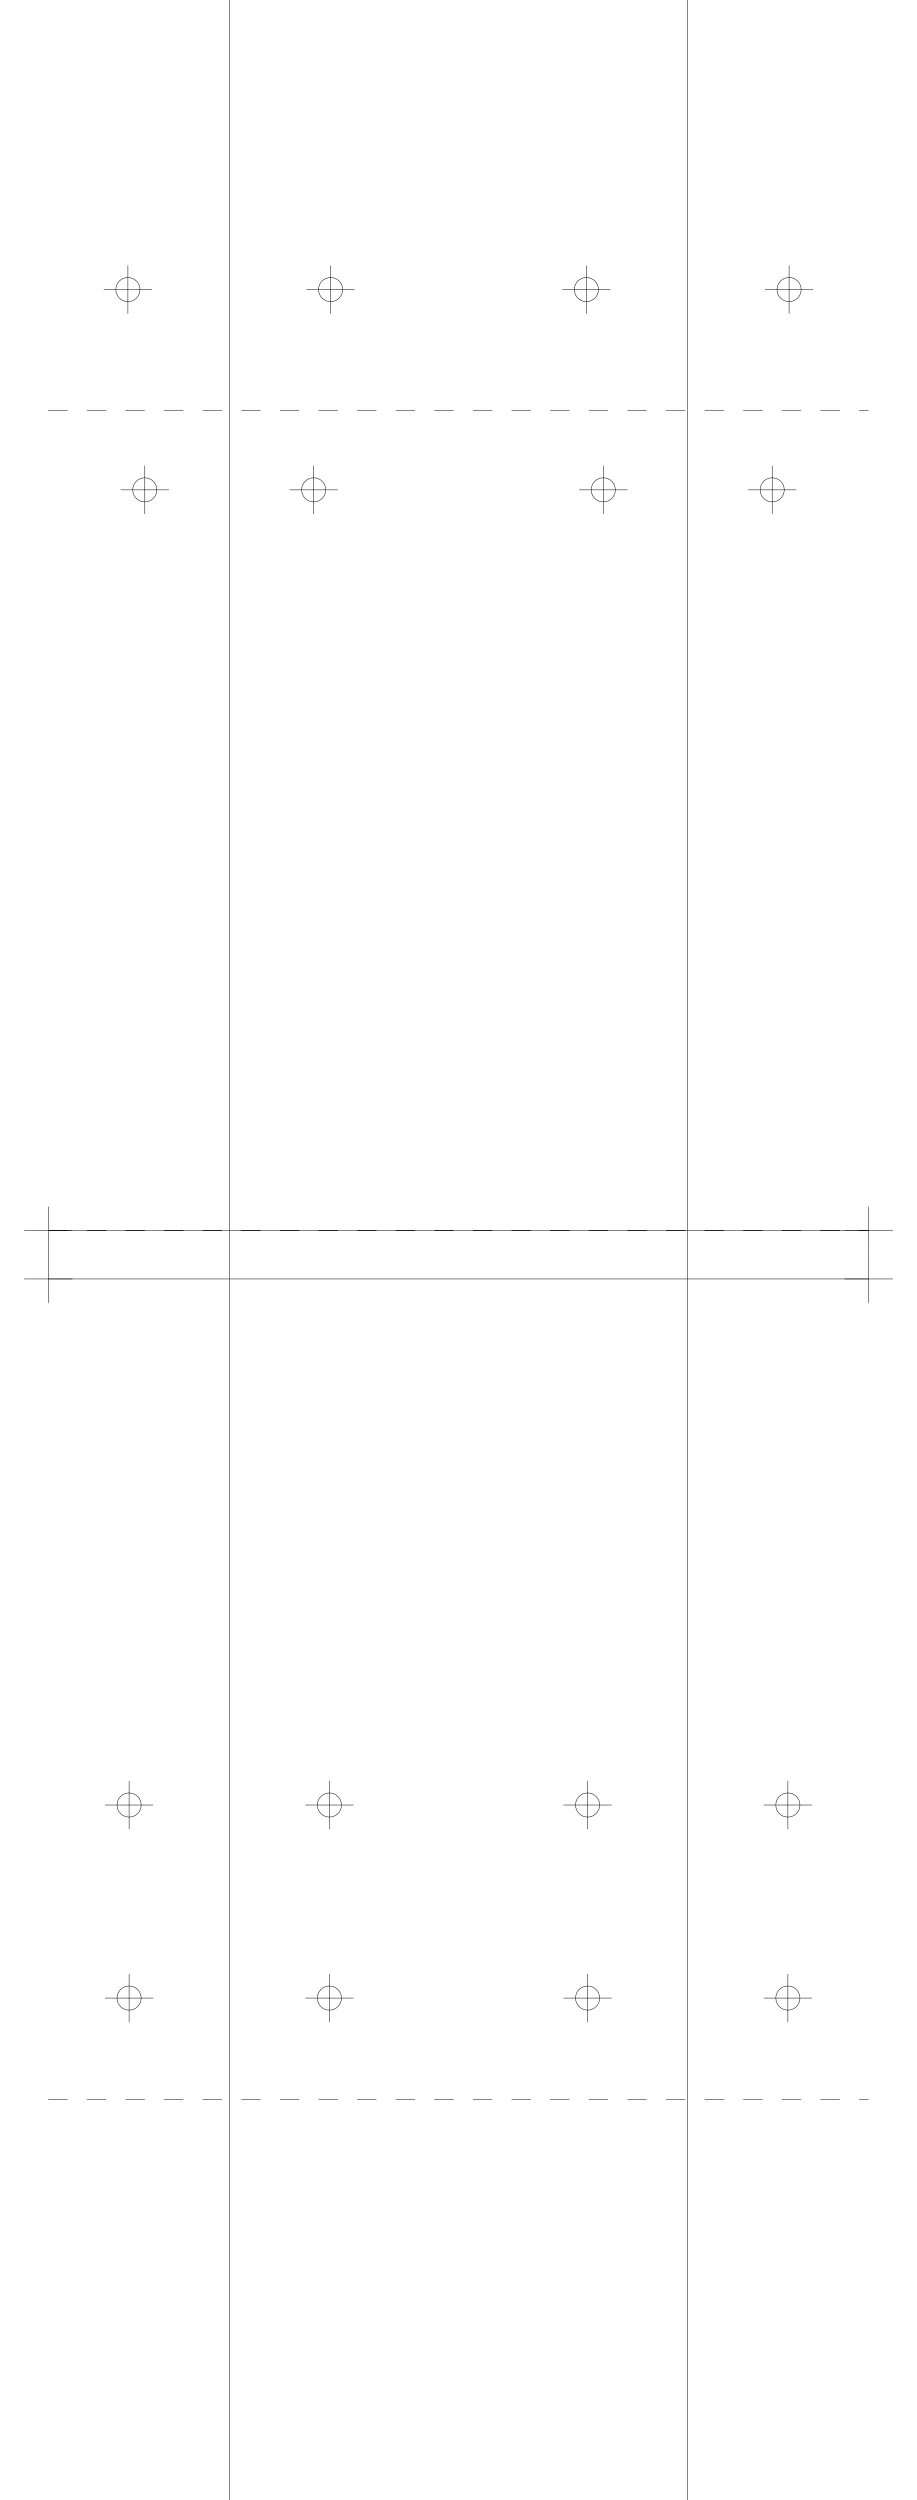
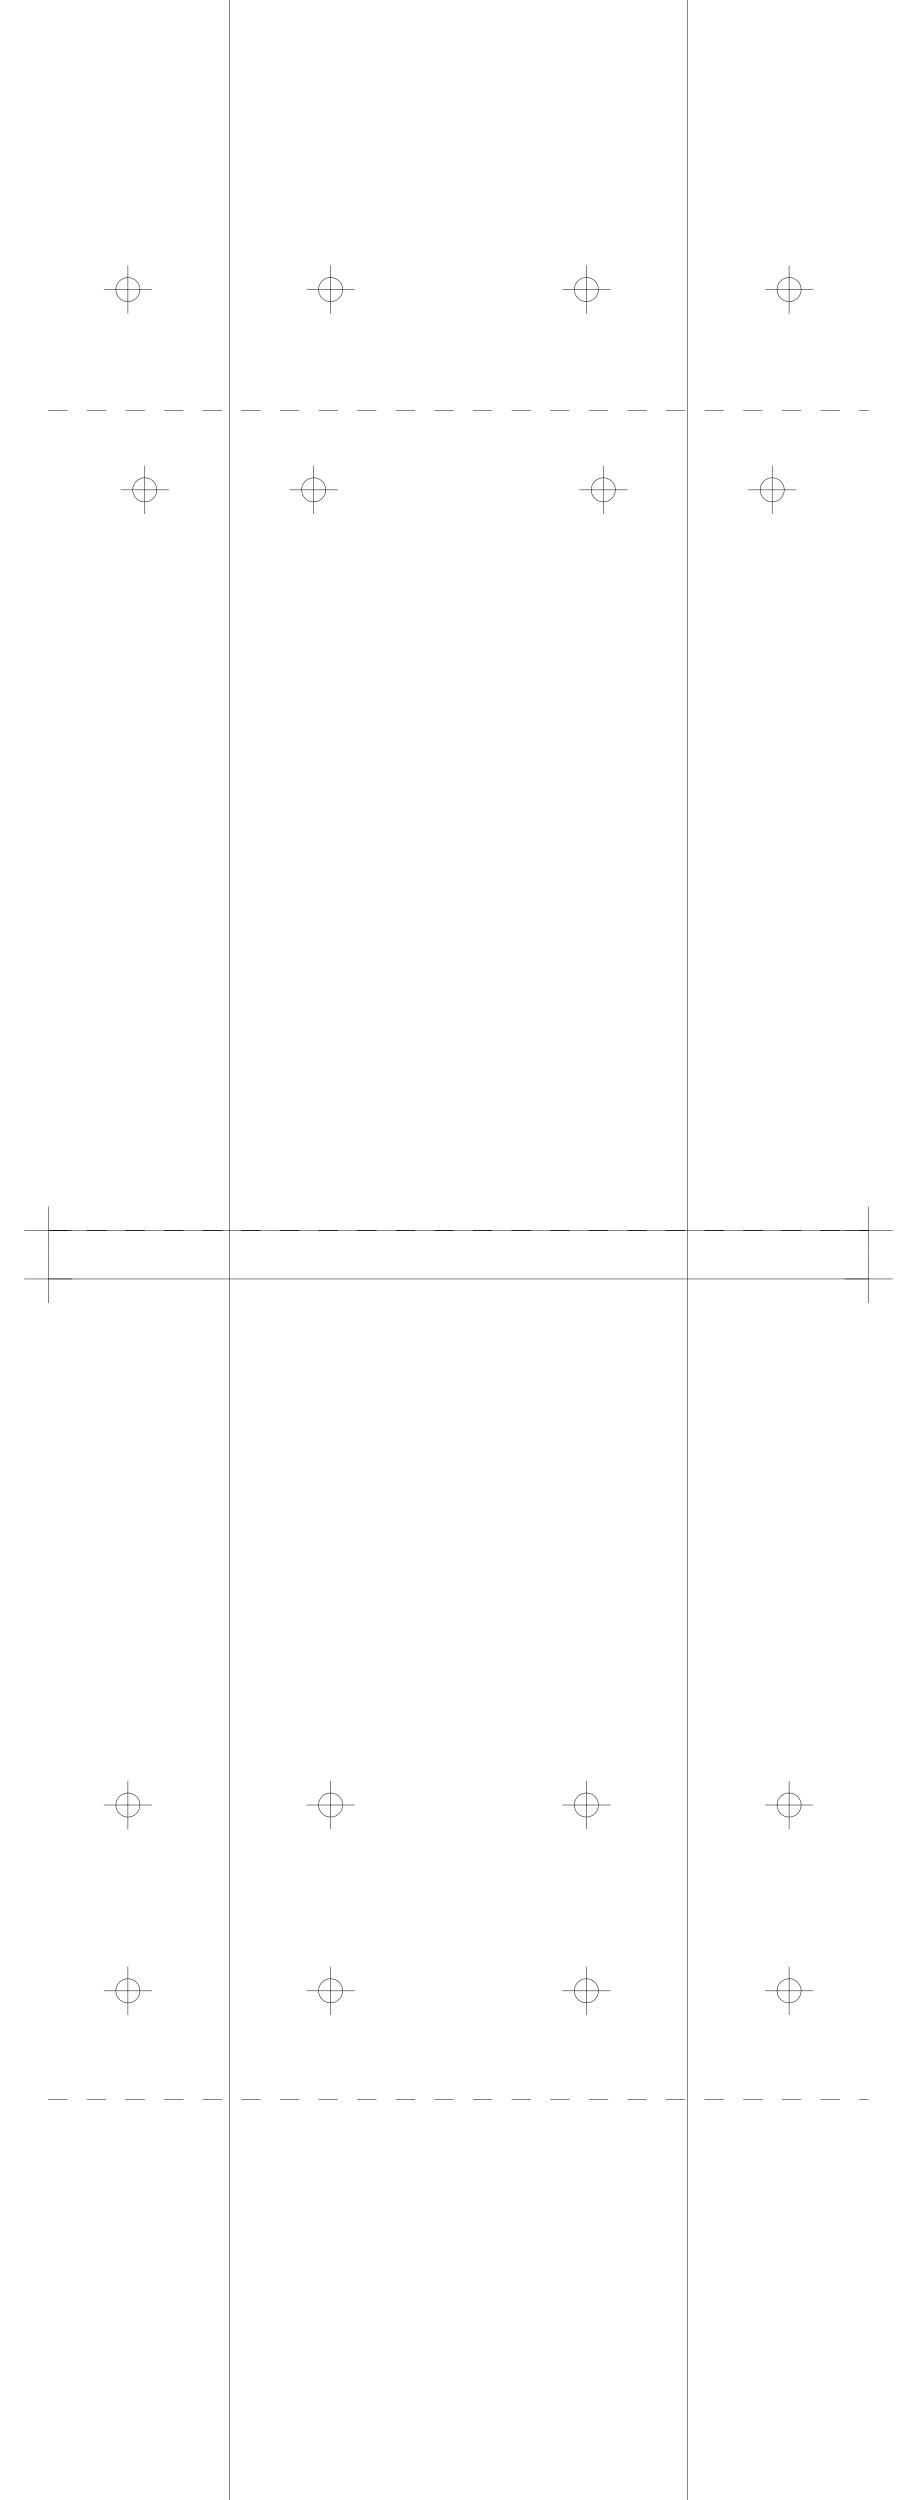
<svg xmlns="http://www.w3.org/2000/svg" version="1.2" width="190.0mm" height="518.0mm" viewBox="0 0 190.0 518.0">
  <line x1="47.5" y1="0.0" x2="47.5" y2="518.0" stroke="black" stroke-width="0.1" />
  <line x1="142.5" y1="0.0" x2="142.5" y2="518.0" stroke="black" stroke-width="0.1" />
  <line x1="10.0" y1="255.0" x2="180.0" y2="255.0" stroke="black" stroke-width="0.1" />
  <line x1="5.0" y1="255.0" x2="15.0" y2="255.0" stroke="black" stroke-width="0.1" />
  <line x1="10.0" y1="250.0" x2="10.0" y2="260.0" stroke="black" stroke-width="0.1" />
  <line x1="175.0" y1="255.0" x2="185.0" y2="255.0" stroke="black" stroke-width="0.1" />
  <line x1="180.0" y1="250.0" x2="180.0" y2="260.0" stroke="black" stroke-width="0.1" />
  <line x1="10.0" y1="265.0" x2="180.0" y2="265.0" stroke="black" stroke-width="0.1" />
  <line x1="5.0" y1="265.0" x2="15.0" y2="265.0" stroke="black" stroke-width="0.1" />
  <line x1="10.0" y1="260.0" x2="10.0" y2="270.0" stroke="black" stroke-width="0.1" />
  <line x1="175.0" y1="265.0" x2="185.0" y2="265.0" stroke="black" stroke-width="0.1" />
  <line x1="180.0" y1="260.0" x2="180.0" y2="270.0" stroke="black" stroke-width="0.1" />
  <line x1="10.0" y1="255.0" x2="180.0" y2="255.0" stroke="black" stroke-width="0.1" stroke-dasharray="4 4" />
  <line x1="10.0" y1="85.0" x2="180.0" y2="85.0" stroke="black" stroke-width="0.1" stroke-dasharray="4 4" />
  <circle cx="65.0" cy="101.5" r="2.5" fill="none" stroke="black" stroke-width="0.1" />
  <line x1="60.0" y1="101.5" x2="70.0" y2="101.5" stroke="black" stroke-width="0.1" />
  <line x1="65.0" y1="96.5" x2="65.0" y2="106.5" stroke="black" stroke-width="0.1" />
  <circle cx="160.0" cy="101.5" r="2.5" fill="none" stroke="black" stroke-width="0.1" />
  <line x1="155.0" y1="101.5" x2="165.0" y2="101.5" stroke="black" stroke-width="0.1" />
  <line x1="160.0" y1="96.5" x2="160.0" y2="106.5" stroke="black" stroke-width="0.1" />
  <circle cx="30.0" cy="101.5" r="2.5" fill="none" stroke="black" stroke-width="0.1" />
  <line x1="25.0" y1="101.5" x2="35.0" y2="101.5" stroke="black" stroke-width="0.1" />
  <line x1="30.0" y1="96.5" x2="30.0" y2="106.5" stroke="black" stroke-width="0.1" />
  <circle cx="125.0" cy="101.5" r="2.5" fill="none" stroke="black" stroke-width="0.1" />
  <line x1="120.0" y1="101.5" x2="130.0" y2="101.5" stroke="black" stroke-width="0.1" />
  <line x1="125.0" y1="96.5" x2="125.0" y2="106.5" stroke="black" stroke-width="0.1" />
  <circle cx="68.5" cy="60.0" r="2.5" fill="none" stroke="black" stroke-width="0.1" />
  <line x1="63.5" y1="60.0" x2="73.5" y2="60.0" stroke="black" stroke-width="0.1" />
  <line x1="68.5" y1="55.0" x2="68.5" y2="65.0" stroke="black" stroke-width="0.1" />
  <circle cx="163.5" cy="60.0" r="2.5" fill="none" stroke="black" stroke-width="0.1" />
  <line x1="158.5" y1="60.0" x2="168.5" y2="60.0" stroke="black" stroke-width="0.1" />
  <line x1="163.5" y1="55.0" x2="163.5" y2="65.0" stroke="black" stroke-width="0.1" />
  <circle cx="26.5" cy="60.0" r="2.5" fill="none" stroke="black" stroke-width="0.1" />
  <line x1="21.5" y1="60.0" x2="31.5" y2="60.0" stroke="black" stroke-width="0.1" />
  <line x1="26.5" y1="55.0" x2="26.5" y2="65.0" stroke="black" stroke-width="0.1" />
  <circle cx="121.5" cy="60.0" r="2.5" fill="none" stroke="black" stroke-width="0.1" />
  <line x1="116.5" y1="60.0" x2="126.5" y2="60.0" stroke="black" stroke-width="0.1" />
  <line x1="121.5" y1="55.0" x2="121.5" y2="65.0" stroke="black" stroke-width="0.1" />
  <line x1="10.0" y1="255.0" x2="180.0" y2="255.0" stroke="black" stroke-width="0.1" stroke-dasharray="4 4" />
  <line x1="10.0" y1="435.0" x2="180.0" y2="435.0" stroke="black" stroke-width="0.1" stroke-dasharray="4 4" />
-   <circle cx="68.25" cy="374.0" r="2.5" fill="none" stroke="black" stroke-width="0.1" />
-   <line x1="63.25" y1="374.0" x2="73.25" y2="374.0" stroke="black" stroke-width="0.1" />
-   <line x1="68.25" y1="369.0" x2="68.25" y2="379.0" stroke="black" stroke-width="0.1" />
-   <circle cx="163.25" cy="374.0" r="2.5" fill="none" stroke="black" stroke-width="0.1" />
-   <line x1="158.25" y1="374.0" x2="168.25" y2="374.0" stroke="black" stroke-width="0.1" />
-   <line x1="163.25" y1="369.0" x2="163.25" y2="379.0" stroke="black" stroke-width="0.1" />
-   <circle cx="26.75" cy="374.0" r="2.5" fill="none" stroke="black" stroke-width="0.1" />
-   <line x1="21.75" y1="374.0" x2="31.75" y2="374.0" stroke="black" stroke-width="0.1" />
-   <line x1="26.75" y1="369.0" x2="26.75" y2="379.0" stroke="black" stroke-width="0.1" />
-   <circle cx="121.75" cy="374.0" r="2.5" fill="none" stroke="black" stroke-width="0.1" />
-   <line x1="116.75" y1="374.0" x2="126.75" y2="374.0" stroke="black" stroke-width="0.1" />
-   <line x1="121.75" y1="369.0" x2="121.75" y2="379.0" stroke="black" stroke-width="0.1" />
-   <circle cx="68.25" cy="414.0" r="2.5" fill="none" stroke="black" stroke-width="0.1" />
-   <line x1="63.25" y1="414.0" x2="73.25" y2="414.0" stroke="black" stroke-width="0.1" />
-   <line x1="68.25" y1="409.0" x2="68.25" y2="419.0" stroke="black" stroke-width="0.1" />
-   <circle cx="163.25" cy="414.0" r="2.5" fill="none" stroke="black" stroke-width="0.1" />
-   <line x1="158.25" y1="414.0" x2="168.25" y2="414.0" stroke="black" stroke-width="0.1" />
-   <line x1="163.25" y1="409.0" x2="163.25" y2="419.0" stroke="black" stroke-width="0.1" />
-   <circle cx="26.75" cy="414.0" r="2.5" fill="none" stroke="black" stroke-width="0.1" />
-   <line x1="21.75" y1="414.0" x2="31.75" y2="414.0" stroke="black" stroke-width="0.1" />
-   <line x1="26.75" y1="409.0" x2="26.75" y2="419.0" stroke="black" stroke-width="0.1" />
-   <circle cx="121.75" cy="414.0" r="2.5" fill="none" stroke="black" stroke-width="0.1" />
-   <line x1="116.75" y1="414.0" x2="126.75" y2="414.0" stroke="black" stroke-width="0.1" />
-   <line x1="121.75" y1="409.0" x2="121.75" y2="419.0" stroke="black" stroke-width="0.1" />
+   <circle cx="68.5" cy="374.0" r="2.5" fill="none" stroke="black" stroke-width="0.1" />
+   <line x1="63.5" y1="374.0" x2="73.5" y2="374.0" stroke="black" stroke-width="0.1" />
+   <line x1="68.5" y1="369.0" x2="68.5" y2="379.0" stroke="black" stroke-width="0.1" />
+   <circle cx="163.5" cy="374.0" r="2.5" fill="none" stroke="black" stroke-width="0.1" />
+   <line x1="158.5" y1="374.0" x2="168.5" y2="374.0" stroke="black" stroke-width="0.1" />
+   <line x1="163.5" y1="369.0" x2="163.5" y2="379.0" stroke="black" stroke-width="0.1" />
+   <circle cx="26.5" cy="374.0" r="2.5" fill="none" stroke="black" stroke-width="0.1" />
+   <line x1="21.5" y1="374.0" x2="31.5" y2="374.0" stroke="black" stroke-width="0.1" />
+   <line x1="26.5" y1="369.0" x2="26.5" y2="379.0" stroke="black" stroke-width="0.1" />
+   <circle cx="121.5" cy="374.0" r="2.5" fill="none" stroke="black" stroke-width="0.1" />
+   <line x1="116.5" y1="374.0" x2="126.5" y2="374.0" stroke="black" stroke-width="0.1" />
+   <line x1="121.5" y1="369.0" x2="121.5" y2="379.0" stroke="black" stroke-width="0.1" />
+   <circle cx="68.5" cy="412.5" r="2.5" fill="none" stroke="black" stroke-width="0.1" />
+   <line x1="63.5" y1="412.5" x2="73.5" y2="412.5" stroke="black" stroke-width="0.1" />
+   <line x1="68.5" y1="407.5" x2="68.5" y2="417.5" stroke="black" stroke-width="0.1" />
+   <circle cx="163.5" cy="412.5" r="2.5" fill="none" stroke="black" stroke-width="0.1" />
+   <line x1="158.5" y1="412.5" x2="168.5" y2="412.5" stroke="black" stroke-width="0.1" />
+   <line x1="163.5" y1="407.5" x2="163.5" y2="417.5" stroke="black" stroke-width="0.1" />
+   <circle cx="26.5" cy="412.5" r="2.5" fill="none" stroke="black" stroke-width="0.1" />
+   <line x1="21.5" y1="412.5" x2="31.5" y2="412.5" stroke="black" stroke-width="0.1" />
+   <line x1="26.5" y1="407.5" x2="26.5" y2="417.5" stroke="black" stroke-width="0.1" />
+   <circle cx="121.5" cy="412.5" r="2.5" fill="none" stroke="black" stroke-width="0.1" />
+   <line x1="116.5" y1="412.5" x2="126.5" y2="412.5" stroke="black" stroke-width="0.1" />
+   <line x1="121.5" y1="407.5" x2="121.5" y2="417.5" stroke="black" stroke-width="0.1" />
</svg>
